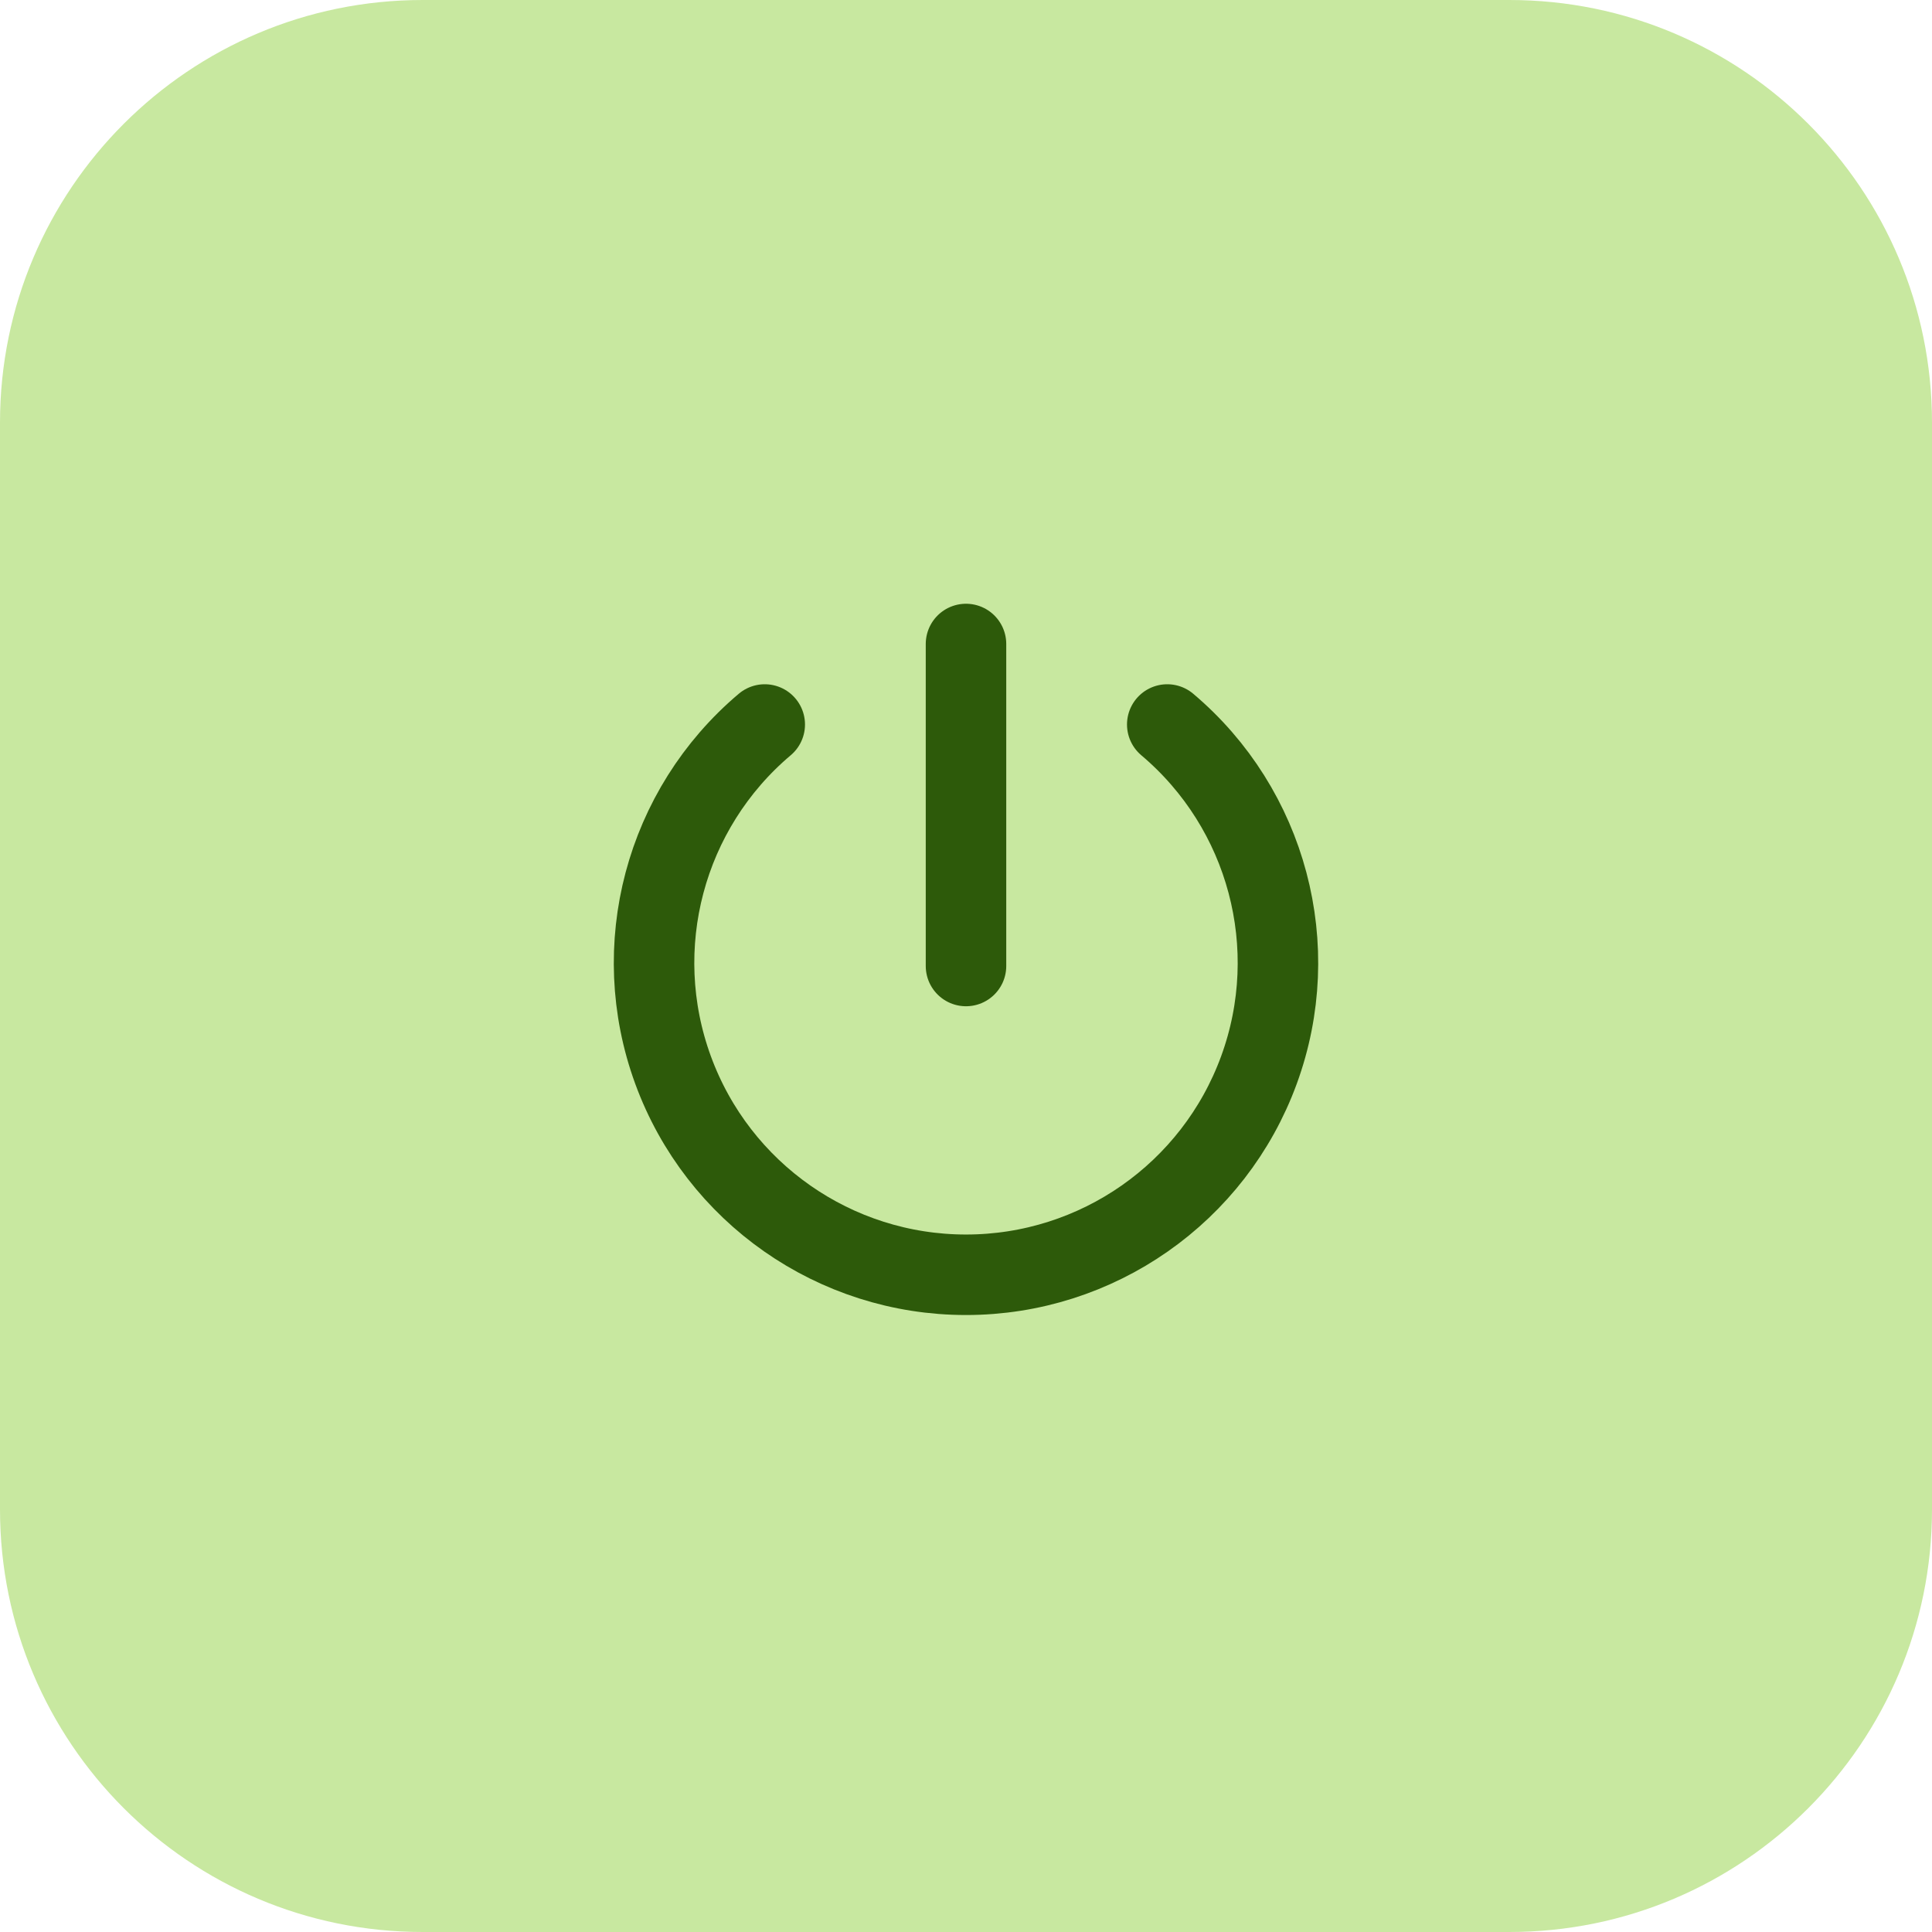
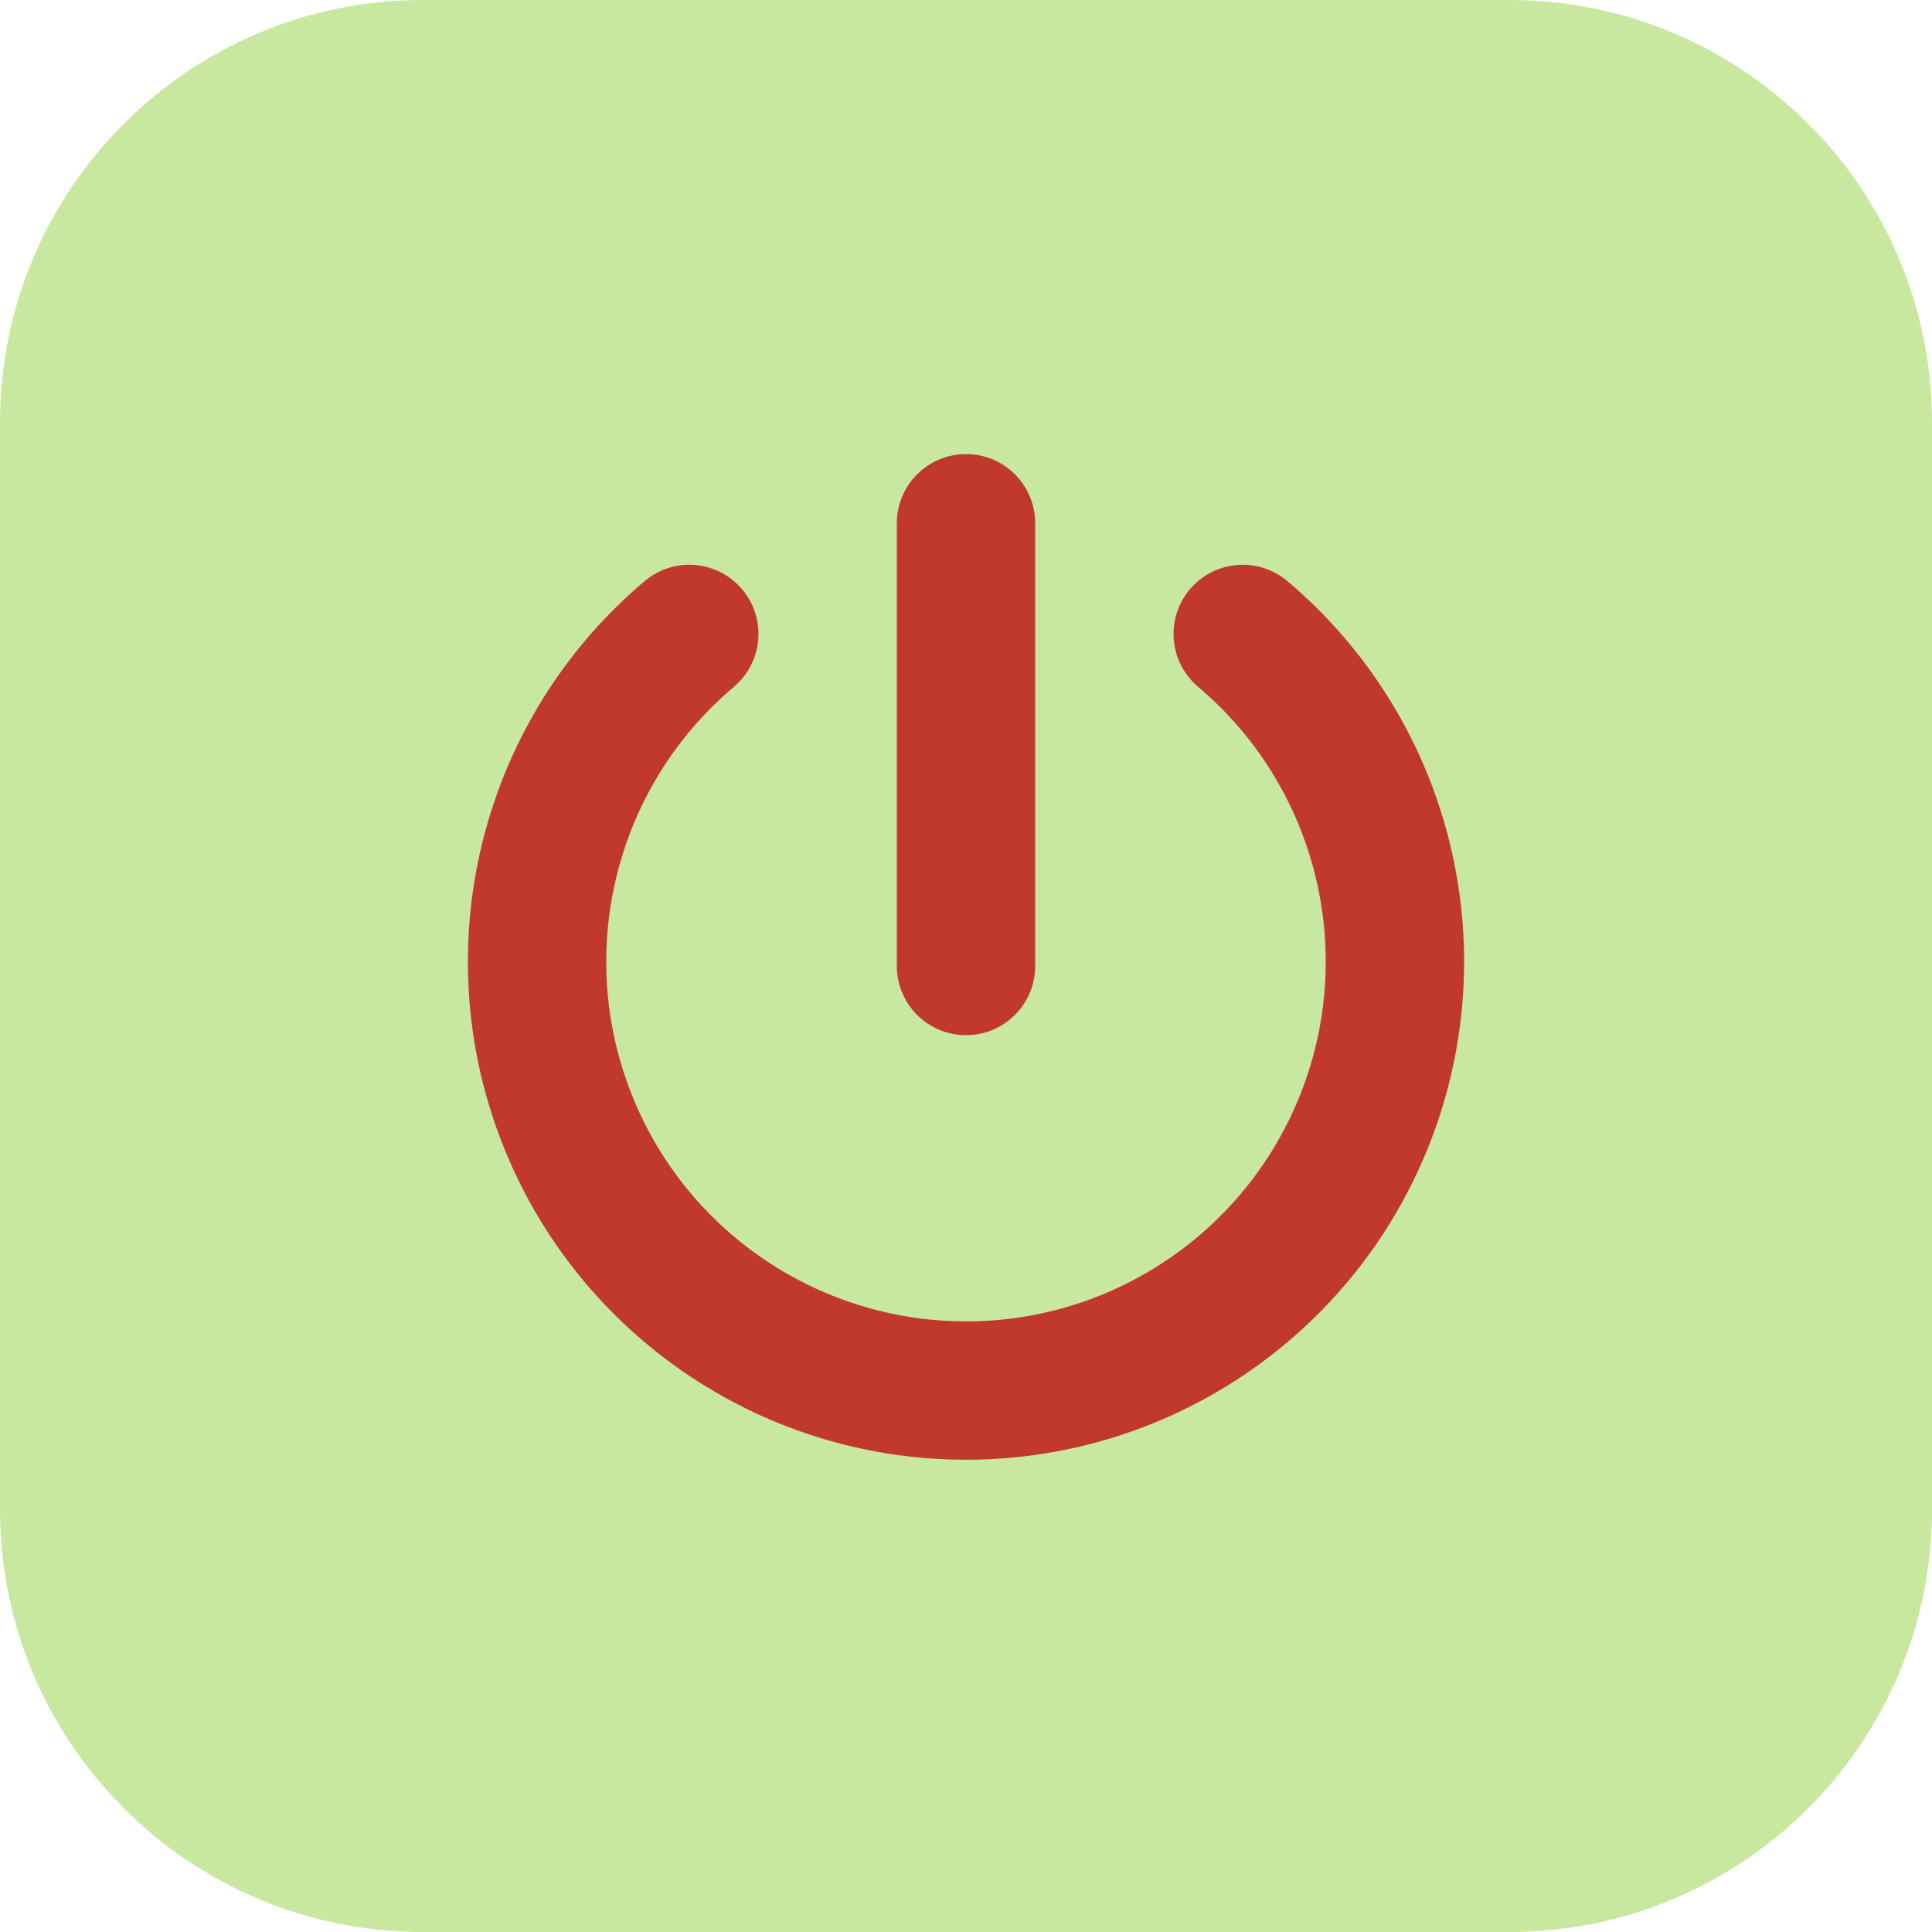
<svg xmlns="http://www.w3.org/2000/svg" width="64" height="64" viewBox="0 0 64 64">
  <rect width="64" height="64" rx="14" fill="#c8e8a0" />
-   <svg x="16" y="16" width="32" height="32" viewBox="0 0 24 24" fill="none" stroke="#2d5a0a" stroke-width="2" stroke-linecap="round" stroke-linejoin="round">
+   <svg x="10" y="10" width="44" height="44" viewBox="0 0 24 24" fill="none" stroke="#c0392b" stroke-width="2.5" stroke-linecap="round" stroke-linejoin="round">
    <path stroke="none" d="M0 0h24v24H0z" fill="none" />
    <path d="M7 6a7.75 7.75 0 1 0 10 0" />
    <path d="M12 4l0 8" />
  </svg>
</svg>
